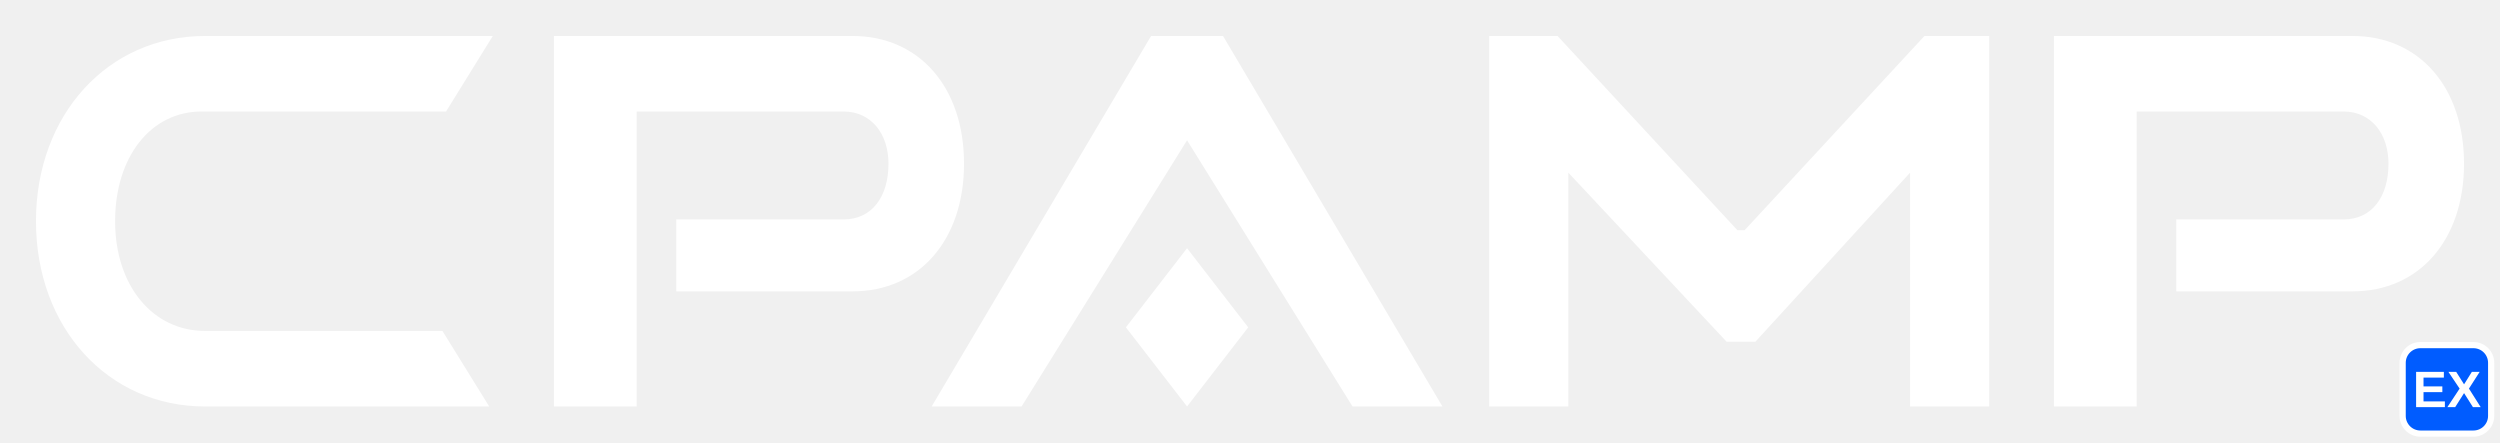
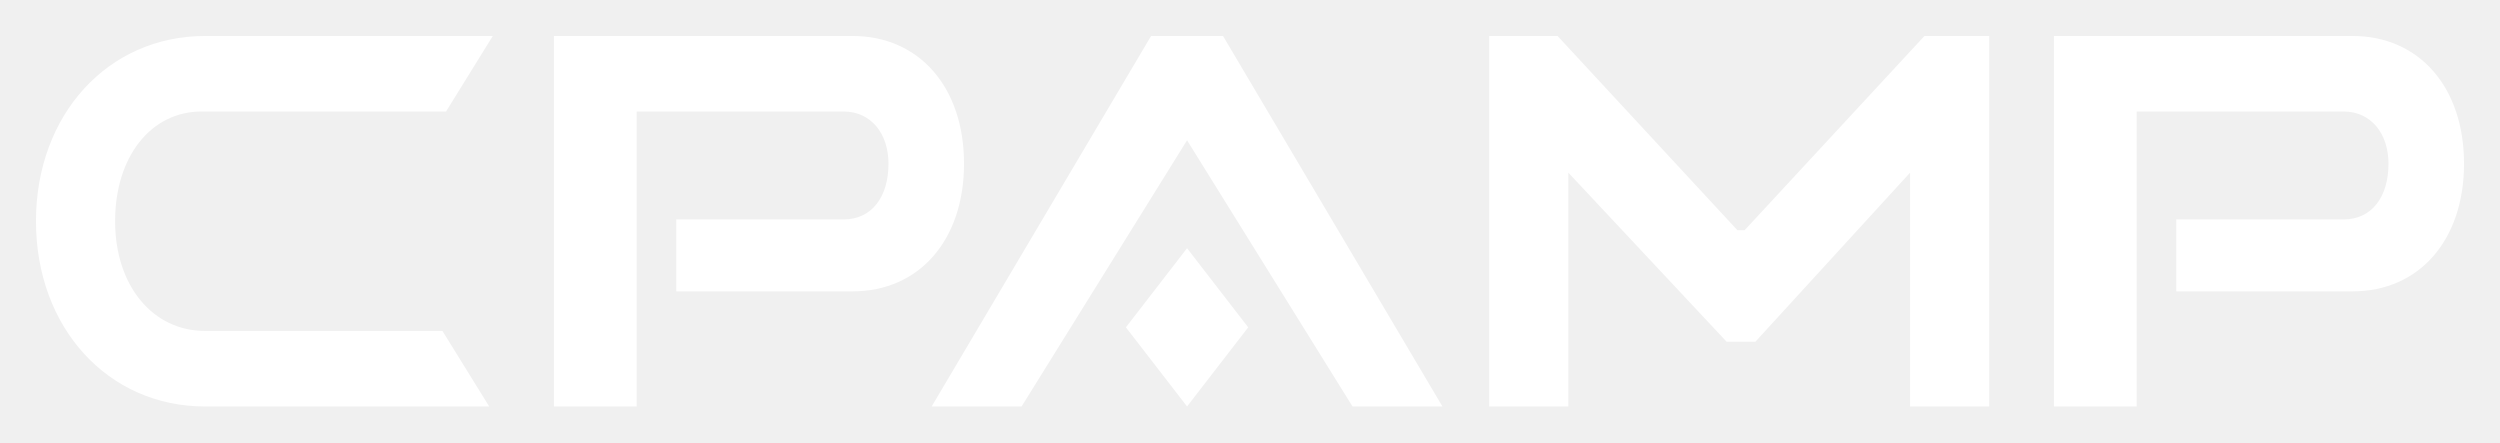
<svg xmlns="http://www.w3.org/2000/svg" width="695" height="123" viewBox="10 8 695 123" fill="none" shape-rendering="geometricPrecision">
  <defs>
    <path id="letter-p" d="M164 18h83c18.5 0 31 14.2 31 35.5S265.5 89 247 89h-49V69h46.5c7.9 0 12.5-6.3 12.5-15.5 0-8.3-4.8-14.5-12.5-14.5H187v82h-23V18Z" />
  </defs>
  <g fill="#FFF">
    <path d="m147 18-13 21H66c-14 0-24 12.5-24 30.5S52.5 100 67 100h66l13 21H67c-27 0-47-21.9-47-51.5S40 18 67 18h80Z" />
    <use href="#letter-p" />
    <path d="m269 121 61-103h20l61 103h-25l-46-74-46 74h-25Z" />
    <path d="M424 18v103h22V56l44 47h8l43-47v65h22V18h-18l-50 54h-2l-50-54h-19Z" />
    <use href="#letter-p" transform="translate(417)" />
    <path d="m340 77 17 22-17 22-17-22 17-22Z" />
  </g>
-   <g data-cpamp-ex="1" shape-rendering="geometricPrecision">
-     <rect x="677.94" y="103.94" width="24.6" height="24.6" rx="4.92" fill="#005CFF" stroke="#FFFFFF" stroke-width="1.72" />
-     <text x="690.24" y="116.24" font-family="Arial, Helvetica, sans-serif" font-size="14.27" font-weight="700" fill="#FFFFFF" text-anchor="middle" dominant-baseline="central">EX</text>
-   </g>
</svg>
